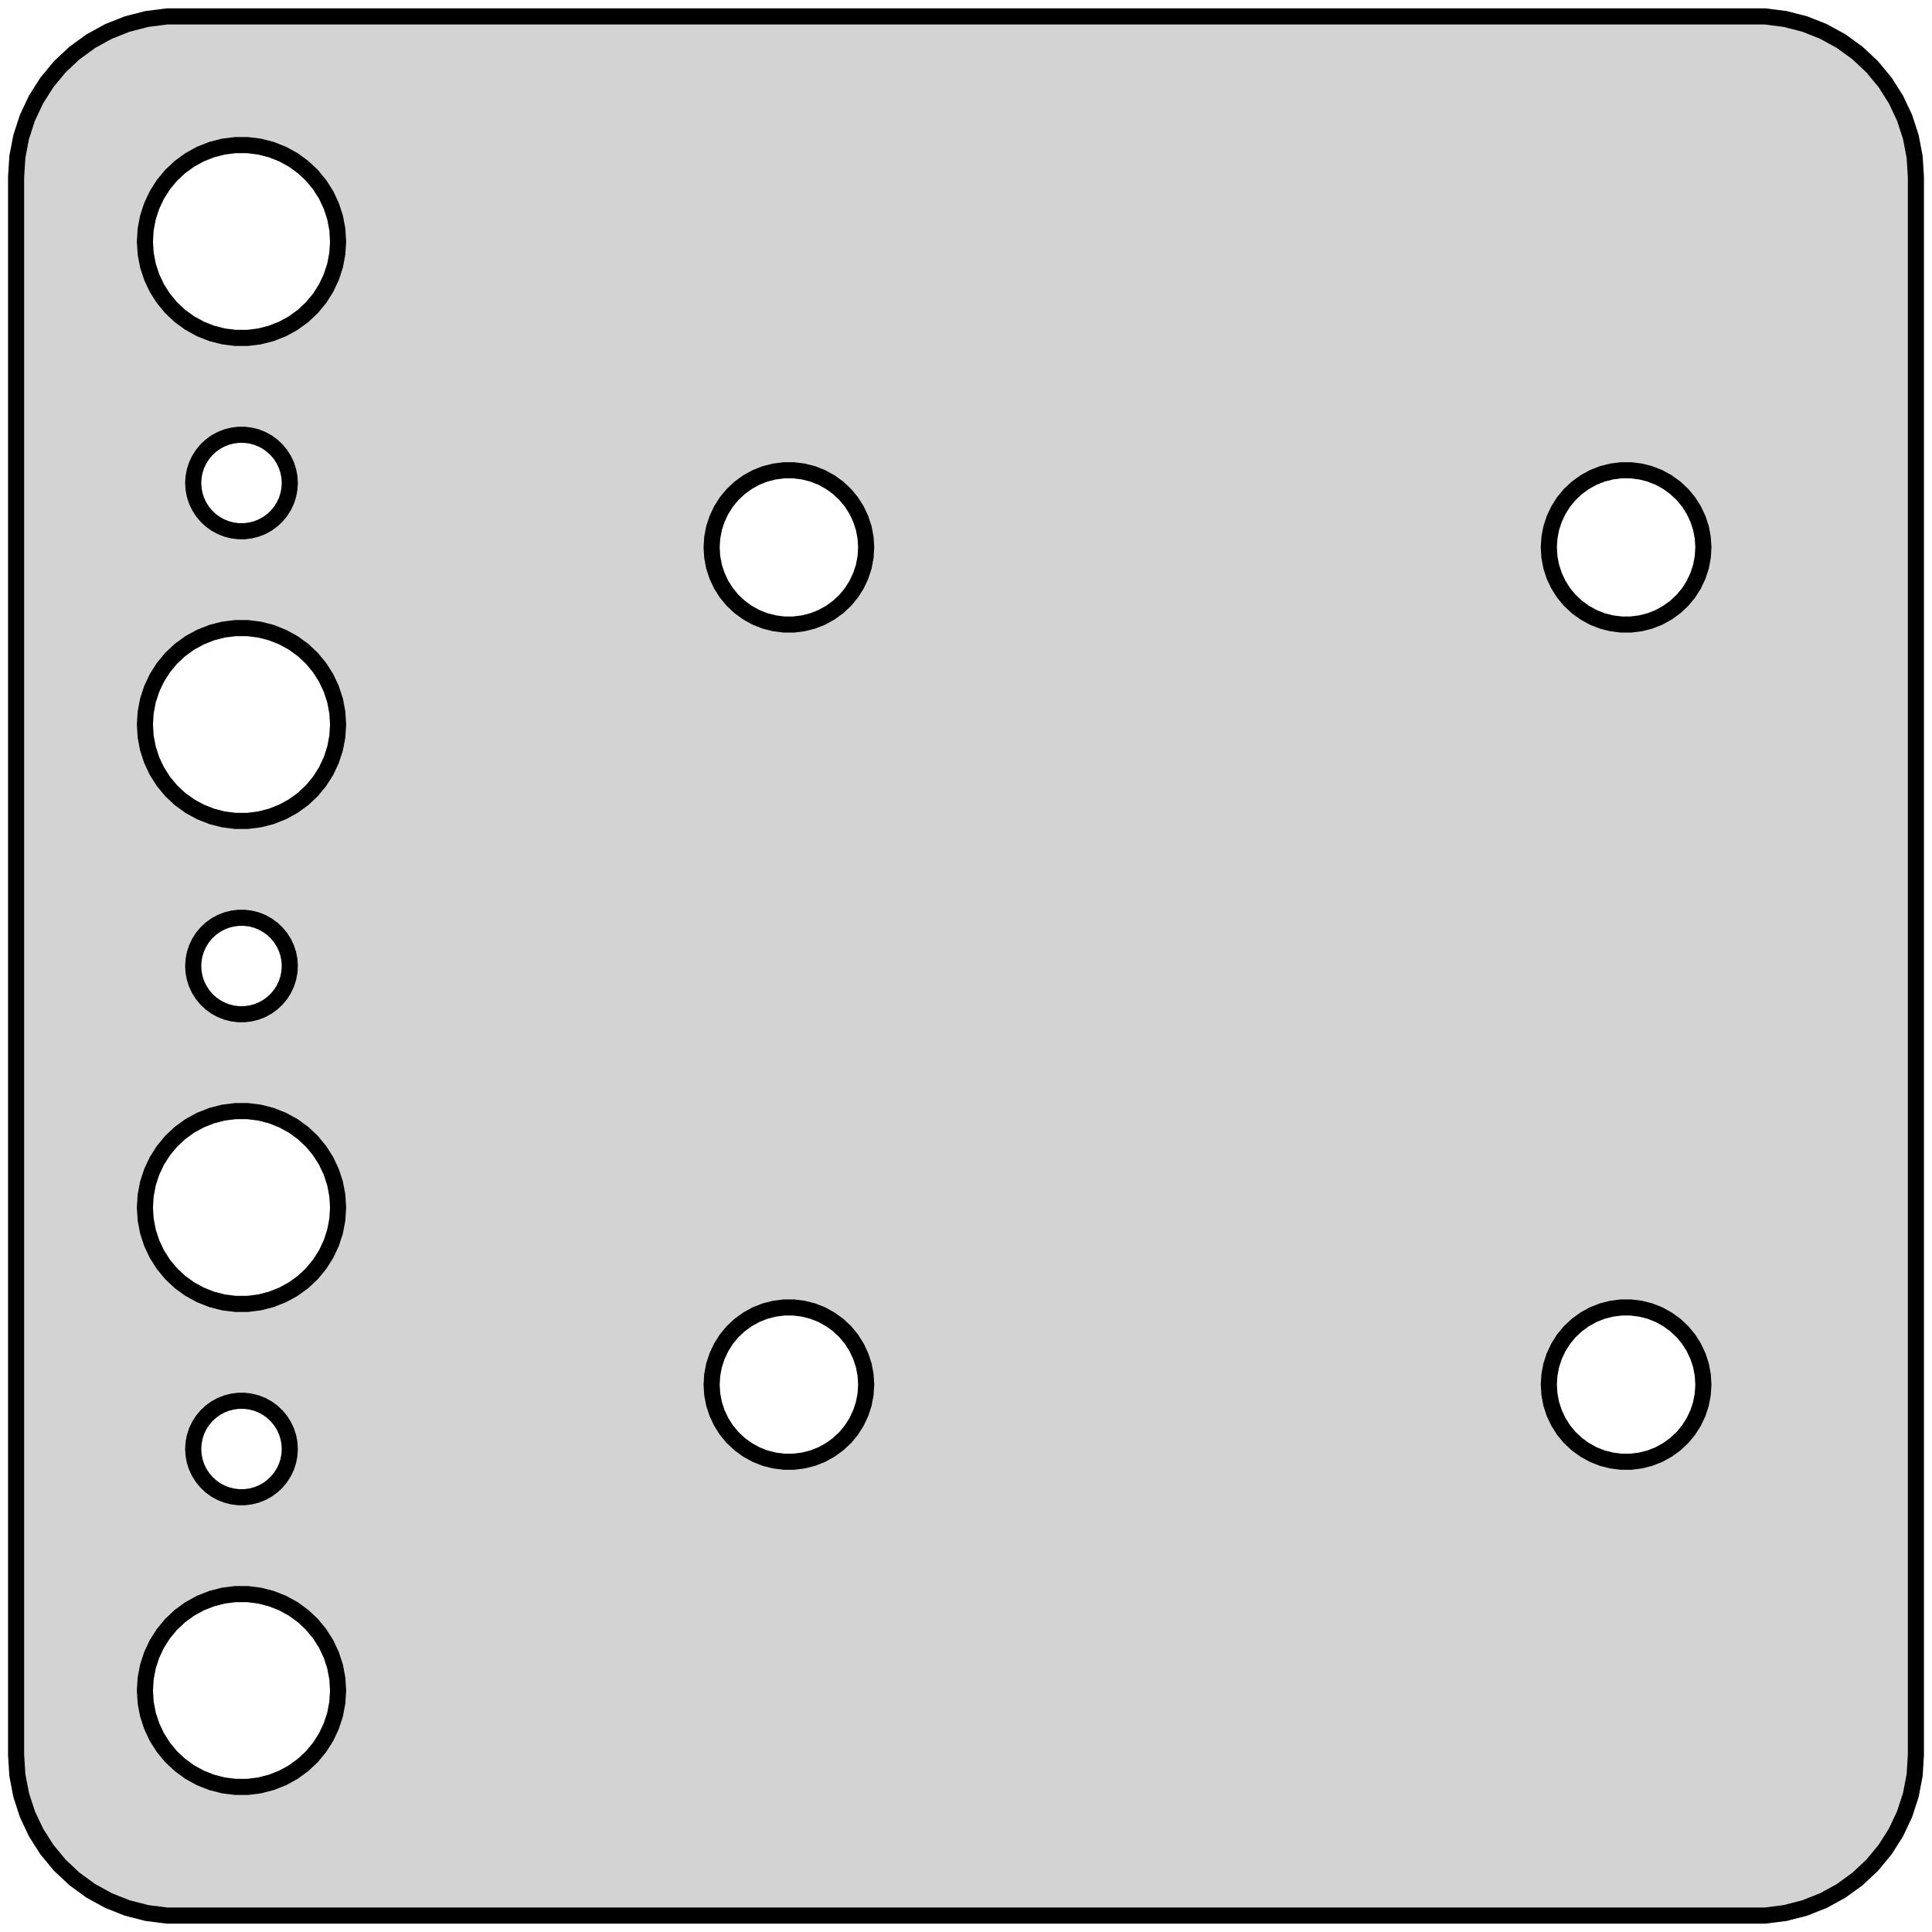
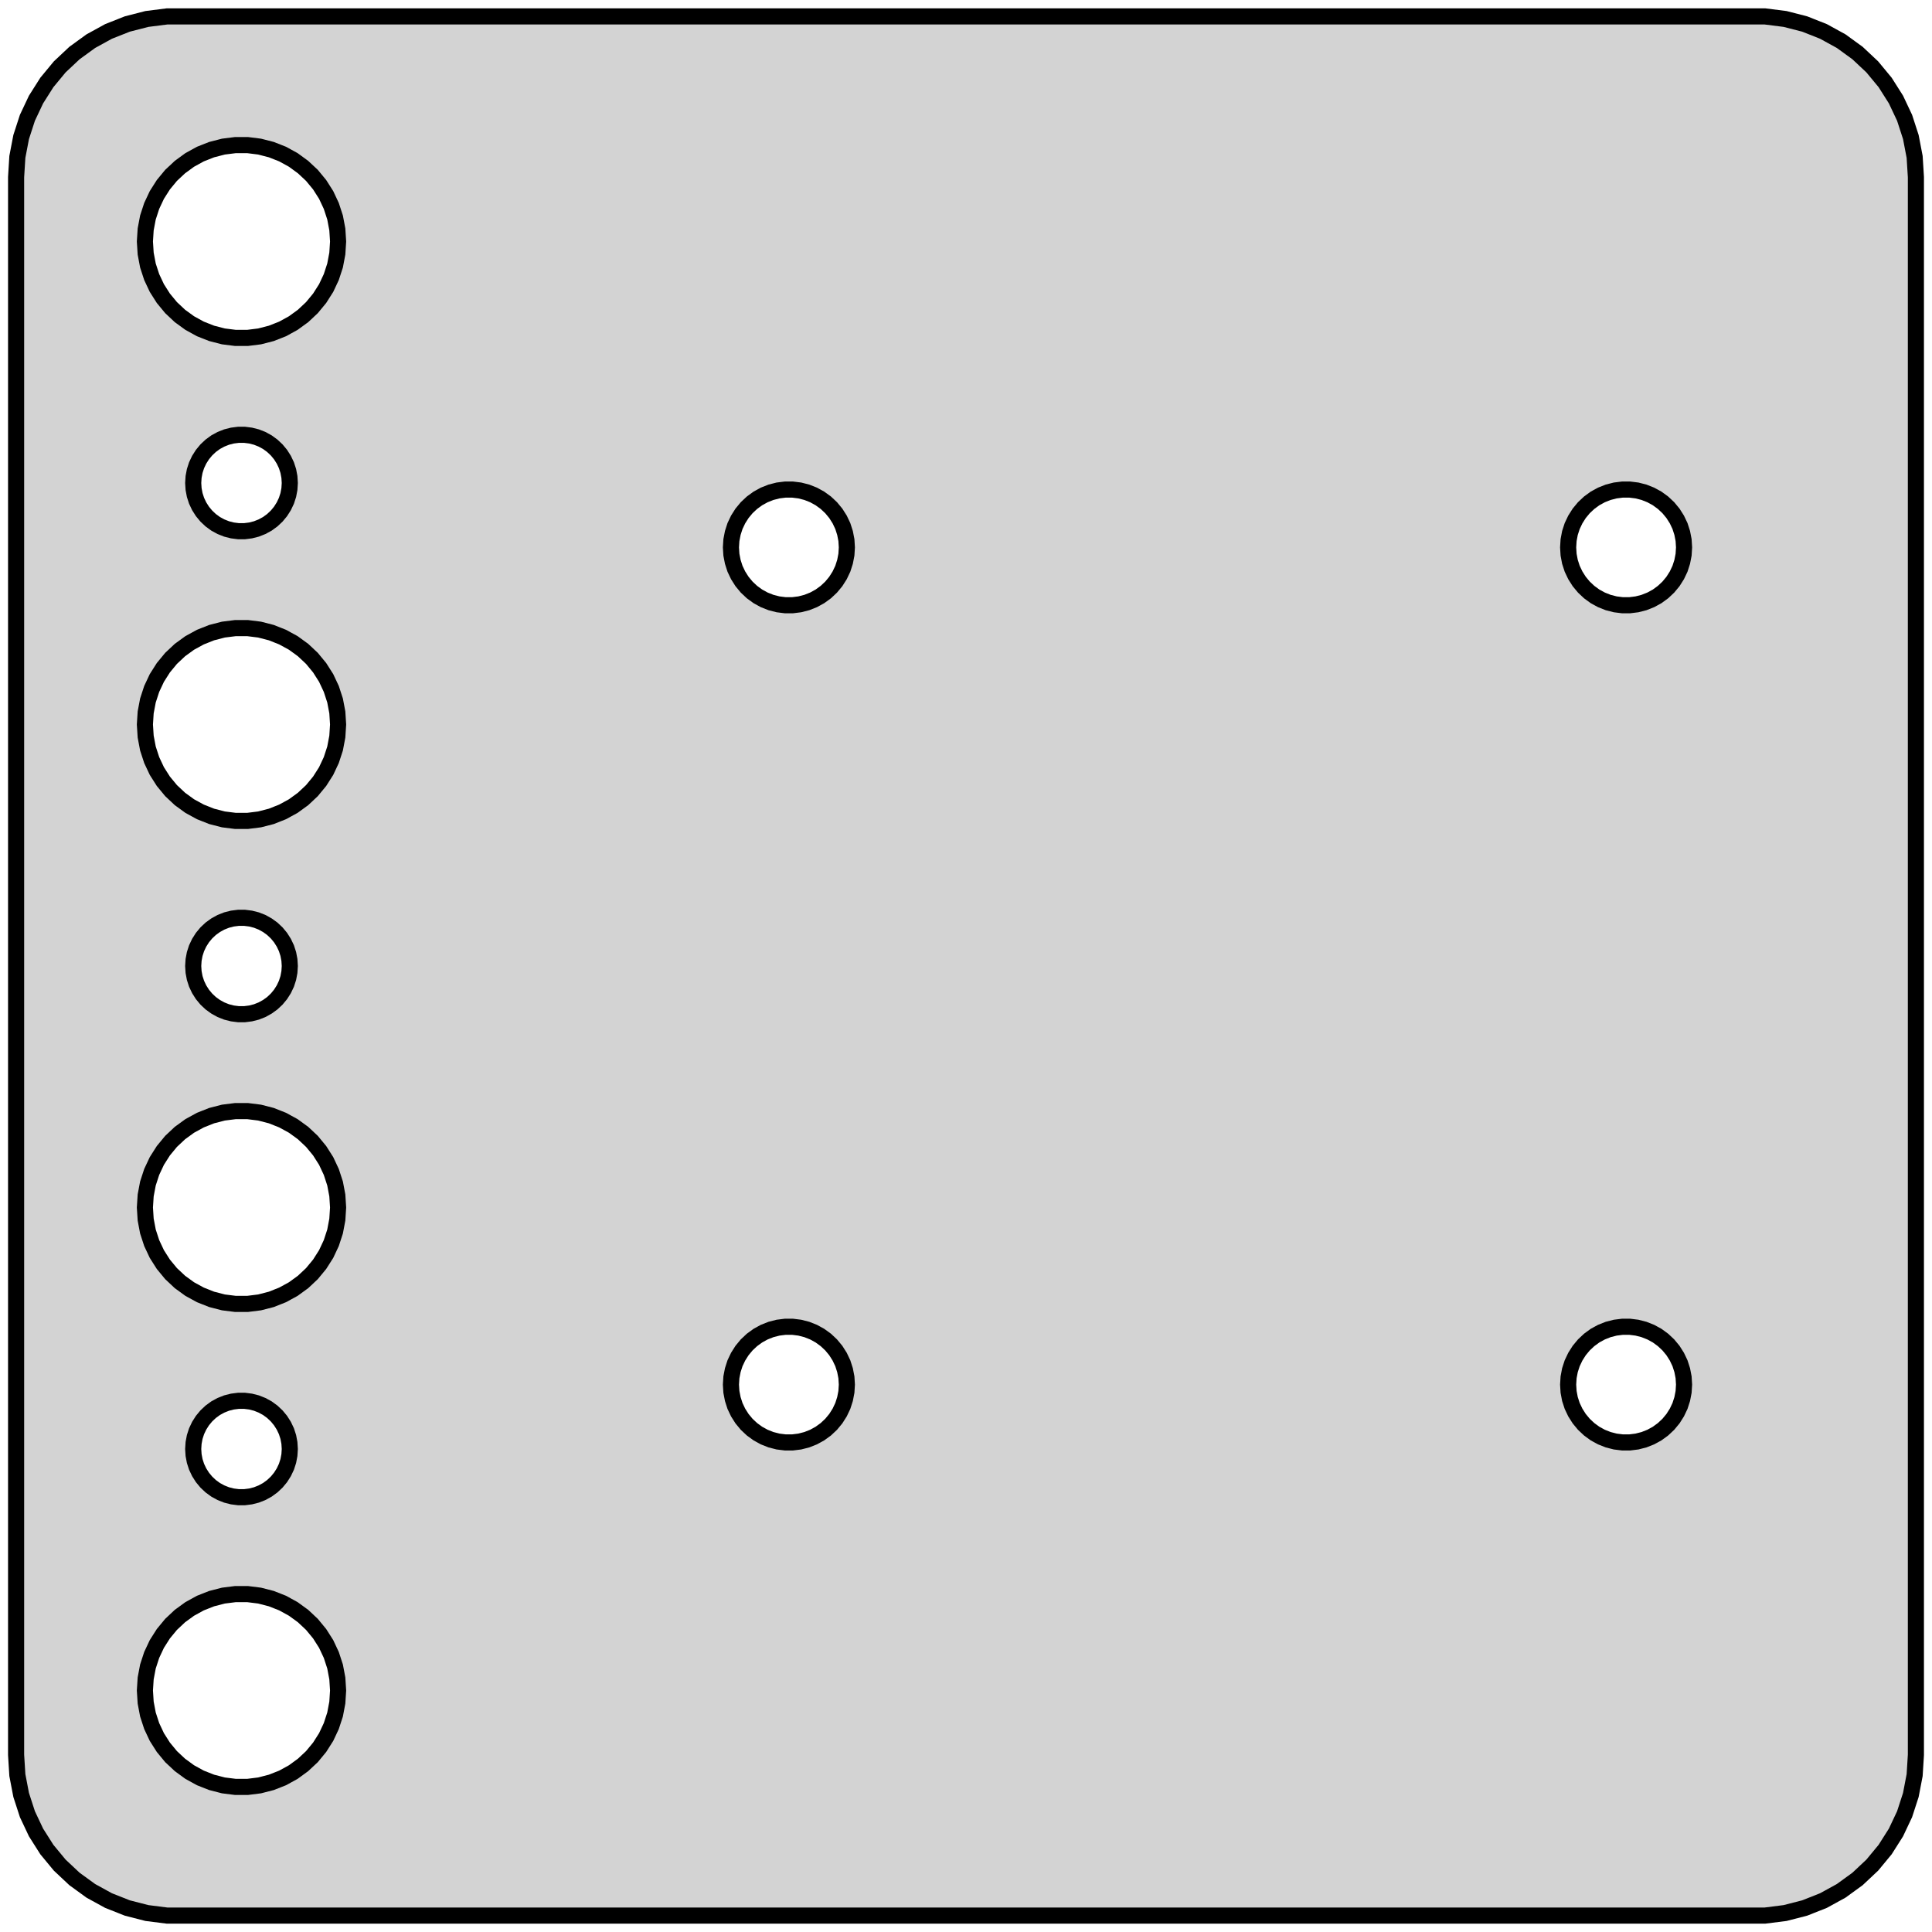
<svg xmlns="http://www.w3.org/2000/svg" width="60mm" height="60mm" viewBox="-30 -30 60 60" version="1.1">
-   <path d=" M 25.437,29.411 L 26.045,29.255 L 26.629,29.024 L 27.179,28.722 L 27.687,28.353 L 28.145,27.923  L 28.545,27.439 L 28.881,26.909 L 29.149,26.341 L 29.343,25.743 L 29.461,25.127 L 29.5,24.5  L 29.5,-24.5 L 29.461,-25.127 L 29.343,-25.743 L 29.149,-26.341 L 28.881,-26.909 L 28.545,-27.439  L 28.145,-27.923 L 27.687,-28.353 L 27.179,-28.722 L 26.629,-29.024 L 26.045,-29.255 L 25.437,-29.411  L 24.814,-29.49 L -24.814,-29.49 L -25.437,-29.411 L -26.045,-29.255 L -26.629,-29.024 L -27.179,-28.722  L -27.687,-28.353 L -28.145,-27.923 L -28.545,-27.439 L -28.881,-26.909 L -29.149,-26.341 L -29.343,-25.743  L -29.461,-25.127 L -29.5,-24.5 L -29.5,24.5 L -29.461,25.127 L -29.343,25.743 L -29.149,26.341  L -28.881,26.909 L -28.545,27.439 L -28.145,27.923 L -27.687,28.353 L -27.179,28.722 L -26.629,29.024  L -26.045,29.255 L -25.437,29.411 L -24.814,29.49 L 24.814,29.49 z M -22.688,-19.506 L -23.062,-19.553 L -23.427,-19.647 L -23.777,-19.785 L -24.108,-19.967 L -24.412,-20.188  L -24.687,-20.446 L -24.927,-20.737 L -25.129,-21.055 L -25.289,-21.396 L -25.406,-21.754 L -25.476,-22.124  L -25.5,-22.5 L -25.476,-22.876 L -25.406,-23.246 L -25.289,-23.604 L -25.129,-23.945 L -24.927,-24.263  L -24.687,-24.554 L -24.412,-24.811 L -24.108,-25.033 L -23.777,-25.215 L -23.427,-25.353 L -23.062,-25.447  L -22.688,-25.494 L -22.312,-25.494 L -21.938,-25.447 L -21.573,-25.353 L -21.223,-25.215 L -20.892,-25.033  L -20.588,-24.811 L -20.313,-24.554 L -20.073,-24.263 L -19.871,-23.945 L -19.711,-23.604 L -19.594,-23.246  L -19.524,-22.876 L -19.5,-22.5 L -19.524,-22.124 L -19.594,-21.754 L -19.711,-21.396 L -19.871,-21.055  L -20.073,-20.737 L -20.313,-20.446 L -20.588,-20.188 L -20.892,-19.967 L -21.223,-19.785 L -21.573,-19.647  L -21.938,-19.553 L -22.312,-19.506 z M -22.594,-13.503 L -22.781,-13.527 L -22.963,-13.573 L -23.139,-13.643 L -23.304,-13.733 L -23.456,-13.844  L -23.593,-13.973 L -23.713,-14.118 L -23.814,-14.277 L -23.895,-14.448 L -23.953,-14.627 L -23.988,-14.812  L -24,-15 L -23.988,-15.188 L -23.953,-15.373 L -23.895,-15.552 L -23.814,-15.723 L -23.713,-15.882  L -23.593,-16.027 L -23.456,-16.156 L -23.304,-16.267 L -23.139,-16.357 L -22.963,-16.427 L -22.781,-16.473  L -22.594,-16.497 L -22.406,-16.497 L -22.219,-16.473 L -22.037,-16.427 L -21.861,-16.357 L -21.696,-16.267  L -21.544,-16.156 L -21.407,-16.027 L -21.287,-15.882 L -21.186,-15.723 L -21.105,-15.552 L -21.047,-15.373  L -21.012,-15.188 L -21,-15 L -21.012,-14.812 L -21.047,-14.627 L -21.105,-14.448 L -21.186,-14.277  L -21.287,-14.118 L -21.407,-13.973 L -21.544,-13.844 L -21.696,-13.733 L -21.861,-13.643 L -22.037,-13.573  L -22.219,-13.527 L -22.406,-13.503 z M 20.349,-10.605 L 20.05,-10.643 L 19.758,-10.717 L 19.478,-10.828 L 19.214,-10.974 L 18.97,-11.151  L 18.75,-11.357 L 18.558,-11.589 L 18.397,-11.844 L 18.268,-12.117 L 18.175,-12.403 L 18.119,-12.699  L 18.1,-13 L 18.119,-13.301 L 18.175,-13.597 L 18.268,-13.883 L 18.397,-14.156 L 18.558,-14.411  L 18.75,-14.643 L 18.97,-14.849 L 19.214,-15.026 L 19.478,-15.172 L 19.758,-15.283 L 20.05,-15.357  L 20.349,-15.395 L 20.651,-15.395 L 20.95,-15.357 L 21.242,-15.283 L 21.522,-15.172 L 21.786,-15.026  L 22.03,-14.849 L 22.25,-14.643 L 22.442,-14.411 L 22.603,-14.156 L 22.732,-13.883 L 22.825,-13.597  L 22.881,-13.301 L 22.9,-13 L 22.881,-12.699 L 22.825,-12.403 L 22.732,-12.117 L 22.603,-11.844  L 22.442,-11.589 L 22.25,-11.357 L 22.03,-11.151 L 21.786,-10.974 L 21.522,-10.828 L 21.242,-10.717  L 20.95,-10.643 L 20.651,-10.605 z M -5.651,-10.605 L -5.95,-10.643 L -6.242,-10.717 L -6.522,-10.828 L -6.786,-10.974 L -7.03,-11.151  L -7.25,-11.357 L -7.442,-11.589 L -7.603,-11.844 L -7.731,-12.117 L -7.825,-12.403 L -7.881,-12.699  L -7.9,-13 L -7.881,-13.301 L -7.825,-13.597 L -7.731,-13.883 L -7.603,-14.156 L -7.442,-14.411  L -7.25,-14.643 L -7.03,-14.849 L -6.786,-15.026 L -6.522,-15.172 L -6.242,-15.283 L -5.95,-15.357  L -5.651,-15.395 L -5.349,-15.395 L -5.05,-15.357 L -4.758,-15.283 L -4.478,-15.172 L -4.214,-15.026  L -3.97,-14.849 L -3.75,-14.643 L -3.558,-14.411 L -3.397,-14.156 L -3.269,-13.883 L -3.175,-13.597  L -3.119,-13.301 L -3.1,-13 L -3.119,-12.699 L -3.175,-12.403 L -3.269,-12.117 L -3.397,-11.844  L -3.558,-11.589 L -3.75,-11.357 L -3.97,-11.151 L -4.214,-10.974 L -4.478,-10.828 L -4.758,-10.717  L -5.05,-10.643 L -5.349,-10.605 z M -22.688,-4.506 L -23.062,-4.553 L -23.427,-4.647 L -23.777,-4.786 L -24.108,-4.967 L -24.412,-5.188  L -24.687,-5.446 L -24.927,-5.737 L -25.129,-6.055 L -25.289,-6.396 L -25.406,-6.754 L -25.476,-7.124  L -25.5,-7.5 L -25.476,-7.876 L -25.406,-8.246 L -25.289,-8.604 L -25.129,-8.945 L -24.927,-9.263  L -24.687,-9.554 L -24.412,-9.812 L -24.108,-10.033 L -23.777,-10.214 L -23.427,-10.353 L -23.062,-10.447  L -22.688,-10.494 L -22.312,-10.494 L -21.938,-10.447 L -21.573,-10.353 L -21.223,-10.214 L -20.892,-10.033  L -20.588,-9.812 L -20.313,-9.554 L -20.073,-9.263 L -19.871,-8.945 L -19.711,-8.604 L -19.594,-8.246  L -19.524,-7.876 L -19.5,-7.5 L -19.524,-7.124 L -19.594,-6.754 L -19.711,-6.396 L -19.871,-6.055  L -20.073,-5.737 L -20.313,-5.446 L -20.588,-5.188 L -20.892,-4.967 L -21.223,-4.786 L -21.573,-4.647  L -21.938,-4.553 L -22.312,-4.506 z M -22.594,1.497 L -22.781,1.473 L -22.963,1.427 L -23.139,1.357 L -23.304,1.266 L -23.456,1.156  L -23.593,1.027 L -23.713,0.882 L -23.814,0.723 L -23.895,0.552 L -23.953,0.373 L -23.988,0.188  L -24,-0 L -23.988,-0.188 L -23.953,-0.373 L -23.895,-0.552 L -23.814,-0.723 L -23.713,-0.882  L -23.593,-1.027 L -23.456,-1.156 L -23.304,-1.266 L -23.139,-1.357 L -22.963,-1.427 L -22.781,-1.473  L -22.594,-1.497 L -22.406,-1.497 L -22.219,-1.473 L -22.037,-1.427 L -21.861,-1.357 L -21.696,-1.266  L -21.544,-1.156 L -21.407,-1.027 L -21.287,-0.882 L -21.186,-0.723 L -21.105,-0.552 L -21.047,-0.373  L -21.012,-0.188 L -21,-0 L -21.012,0.188 L -21.047,0.373 L -21.105,0.552 L -21.186,0.723  L -21.287,0.882 L -21.407,1.027 L -21.544,1.156 L -21.696,1.266 L -21.861,1.357 L -22.037,1.427  L -22.219,1.473 L -22.406,1.497 z M -22.688,10.494 L -23.062,10.447 L -23.427,10.353 L -23.777,10.214 L -24.108,10.033 L -24.412,9.812  L -24.687,9.554 L -24.927,9.263 L -25.129,8.945 L -25.289,8.604 L -25.406,8.246 L -25.476,7.876  L -25.5,7.5 L -25.476,7.124 L -25.406,6.754 L -25.289,6.396 L -25.129,6.055 L -24.927,5.737  L -24.687,5.446 L -24.412,5.188 L -24.108,4.967 L -23.777,4.786 L -23.427,4.647 L -23.062,4.553  L -22.688,4.506 L -22.312,4.506 L -21.938,4.553 L -21.573,4.647 L -21.223,4.786 L -20.892,4.967  L -20.588,5.188 L -20.313,5.446 L -20.073,5.737 L -19.871,6.055 L -19.711,6.396 L -19.594,6.754  L -19.524,7.124 L -19.5,7.5 L -19.524,7.876 L -19.594,8.246 L -19.711,8.604 L -19.871,8.945  L -20.073,9.263 L -20.313,9.554 L -20.588,9.812 L -20.892,10.033 L -21.223,10.214 L -21.573,10.353  L -21.938,10.447 L -22.312,10.494 z M -5.651,15.395 L -5.95,15.357 L -6.242,15.283 L -6.522,15.172 L -6.786,15.026 L -7.03,14.849  L -7.25,14.643 L -7.442,14.411 L -7.603,14.156 L -7.731,13.883 L -7.825,13.597 L -7.881,13.301  L -7.9,13 L -7.881,12.699 L -7.825,12.403 L -7.731,12.117 L -7.603,11.844 L -7.442,11.589  L -7.25,11.357 L -7.03,11.151 L -6.786,10.974 L -6.522,10.828 L -6.242,10.717 L -5.95,10.643  L -5.651,10.605 L -5.349,10.605 L -5.05,10.643 L -4.758,10.717 L -4.478,10.828 L -4.214,10.974  L -3.97,11.151 L -3.75,11.357 L -3.558,11.589 L -3.397,11.844 L -3.269,12.117 L -3.175,12.403  L -3.119,12.699 L -3.1,13 L -3.119,13.301 L -3.175,13.597 L -3.269,13.883 L -3.397,14.156  L -3.558,14.411 L -3.75,14.643 L -3.97,14.849 L -4.214,15.026 L -4.478,15.172 L -4.758,15.283  L -5.05,15.357 L -5.349,15.395 z M 20.349,15.395 L 20.05,15.357 L 19.758,15.283 L 19.478,15.172 L 19.214,15.026 L 18.97,14.849  L 18.75,14.643 L 18.558,14.411 L 18.397,14.156 L 18.268,13.883 L 18.175,13.597 L 18.119,13.301  L 18.1,13 L 18.119,12.699 L 18.175,12.403 L 18.268,12.117 L 18.397,11.844 L 18.558,11.589  L 18.75,11.357 L 18.97,11.151 L 19.214,10.974 L 19.478,10.828 L 19.758,10.717 L 20.05,10.643  L 20.349,10.605 L 20.651,10.605 L 20.95,10.643 L 21.242,10.717 L 21.522,10.828 L 21.786,10.974  L 22.03,11.151 L 22.25,11.357 L 22.442,11.589 L 22.603,11.844 L 22.732,12.117 L 22.825,12.403  L 22.881,12.699 L 22.9,13 L 22.881,13.301 L 22.825,13.597 L 22.732,13.883 L 22.603,14.156  L 22.442,14.411 L 22.25,14.643 L 22.03,14.849 L 21.786,15.026 L 21.522,15.172 L 21.242,15.283  L 20.95,15.357 L 20.651,15.395 z M -22.594,16.497 L -22.781,16.473 L -22.963,16.427 L -23.139,16.357 L -23.304,16.267 L -23.456,16.156  L -23.593,16.027 L -23.713,15.882 L -23.814,15.723 L -23.895,15.552 L -23.953,15.373 L -23.988,15.188  L -24,15 L -23.988,14.812 L -23.953,14.627 L -23.895,14.448 L -23.814,14.277 L -23.713,14.118  L -23.593,13.973 L -23.456,13.844 L -23.304,13.733 L -23.139,13.643 L -22.963,13.573 L -22.781,13.527  L -22.594,13.503 L -22.406,13.503 L -22.219,13.527 L -22.037,13.573 L -21.861,13.643 L -21.696,13.733  L -21.544,13.844 L -21.407,13.973 L -21.287,14.118 L -21.186,14.277 L -21.105,14.448 L -21.047,14.627  L -21.012,14.812 L -21,15 L -21.012,15.188 L -21.047,15.373 L -21.105,15.552 L -21.186,15.723  L -21.287,15.882 L -21.407,16.027 L -21.544,16.156 L -21.696,16.267 L -21.861,16.357 L -22.037,16.427  L -22.219,16.473 L -22.406,16.497 z M -22.688,25.494 L -23.062,25.447 L -23.427,25.353 L -23.777,25.215 L -24.108,25.033 L -24.412,24.811  L -24.687,24.554 L -24.927,24.263 L -25.129,23.945 L -25.289,23.604 L -25.406,23.246 L -25.476,22.876  L -25.5,22.5 L -25.476,22.124 L -25.406,21.754 L -25.289,21.396 L -25.129,21.055 L -24.927,20.737  L -24.687,20.446 L -24.412,20.188 L -24.108,19.967 L -23.777,19.785 L -23.427,19.647 L -23.062,19.553  L -22.688,19.506 L -22.312,19.506 L -21.938,19.553 L -21.573,19.647 L -21.223,19.785 L -20.892,19.967  L -20.588,20.188 L -20.313,20.446 L -20.073,20.737 L -19.871,21.055 L -19.711,21.396 L -19.594,21.754  L -19.524,22.124 L -19.5,22.5 L -19.524,22.876 L -19.594,23.246 L -19.711,23.604 L -19.871,23.945  L -20.073,24.263 L -20.313,24.554 L -20.588,24.811 L -20.892,25.033 L -21.223,25.215 L -21.573,25.353  L -21.938,25.447 L -22.312,25.494 z " stroke="black" fill="lightgray" stroke-width="0.5" />
+   <path d=" M 25.437,29.411 L 26.045,29.255 L 26.629,29.024 L 27.179,28.722 L 27.687,28.353 L 28.145,27.923  L 28.545,27.439 L 28.881,26.909 L 29.149,26.341 L 29.343,25.743 L 29.461,25.127 L 29.5,24.5  L 29.5,-24.5 L 29.461,-25.127 L 29.343,-25.743 L 29.149,-26.341 L 28.881,-26.909 L 28.545,-27.439  L 28.145,-27.923 L 27.687,-28.353 L 27.179,-28.722 L 26.629,-29.024 L 26.045,-29.255 L 25.437,-29.411  L 24.814,-29.49 L -24.814,-29.49 L -25.437,-29.411 L -26.045,-29.255 L -26.629,-29.024 L -27.179,-28.722  L -27.687,-28.353 L -28.145,-27.923 L -28.545,-27.439 L -28.881,-26.909 L -29.149,-26.341 L -29.343,-25.743  L -29.461,-25.127 L -29.5,-24.5 L -29.5,24.5 L -29.461,25.127 L -29.343,25.743 L -29.149,26.341  L -28.881,26.909 L -28.545,27.439 L -28.145,27.923 L -27.687,28.353 L -27.179,28.722 L -26.629,29.024  L -26.045,29.255 L -25.437,29.411 L -24.814,29.49 L 24.814,29.49 z M -22.688,-19.506 L -23.062,-19.553 L -23.427,-19.647 L -23.777,-19.785 L -24.108,-19.967 L -24.412,-20.188  L -24.687,-20.446 L -24.927,-20.737 L -25.129,-21.055 L -25.289,-21.396 L -25.406,-21.754 L -25.476,-22.124  L -25.5,-22.5 L -25.476,-22.876 L -25.406,-23.246 L -25.289,-23.604 L -25.129,-23.945 L -24.927,-24.263  L -24.687,-24.554 L -24.412,-24.811 L -24.108,-25.033 L -23.777,-25.215 L -23.427,-25.353 L -23.062,-25.447  L -22.688,-25.494 L -22.312,-25.494 L -21.938,-25.447 L -21.573,-25.353 L -21.223,-25.215 L -20.892,-25.033  L -20.588,-24.811 L -20.313,-24.554 L -20.073,-24.263 L -19.871,-23.945 L -19.711,-23.604 L -19.594,-23.246  L -19.524,-22.876 L -19.5,-22.5 L -19.524,-22.124 L -19.594,-21.754 L -19.711,-21.396 L -19.871,-21.055  L -20.073,-20.737 L -20.313,-20.446 L -20.588,-20.188 L -20.892,-19.967 L -21.223,-19.785 L -21.573,-19.647  L -21.938,-19.553 L -22.312,-19.506 z M -22.594,-13.503 L -22.781,-13.527 L -22.963,-13.573 L -23.139,-13.643 L -23.304,-13.733 L -23.456,-13.844  L -23.593,-13.973 L -23.713,-14.118 L -23.814,-14.277 L -23.895,-14.448 L -23.953,-14.627 L -23.988,-14.812  L -24,-15 L -23.988,-15.188 L -23.953,-15.373 L -23.895,-15.552 L -23.814,-15.723 L -23.713,-15.882  L -23.593,-16.027 L -23.456,-16.156 L -23.304,-16.267 L -23.139,-16.357 L -22.963,-16.427 L -22.781,-16.473  L -22.594,-16.497 L -22.406,-16.497 L -22.219,-16.473 L -22.037,-16.427 L -21.861,-16.357 L -21.696,-16.267  L -21.544,-16.156 L -21.407,-16.027 L -21.287,-15.882 L -21.186,-15.723 L -21.105,-15.552 L -21.047,-15.373  L -21.012,-15.188 L -21,-15 L -21.012,-14.812 L -21.047,-14.627 L -21.105,-14.448 L -21.186,-14.277  L -21.287,-14.118 L -21.407,-13.973 L -21.544,-13.844 L -21.696,-13.733 L -21.861,-13.643 L -22.037,-13.573  L -22.219,-13.527 L -22.406,-13.503 z M 18.923,-12.133 L 18.826,-12.337 L 18.756,-12.552 L 18.714,-12.774 L 18.7,-13 L 18.714,-13.226  L 18.756,-13.448 L 18.826,-13.663 L 18.923,-13.867 L 19.044,-14.058 L 19.188,-14.232 L 19.353,-14.387  L 19.535,-14.52 L 19.734,-14.629 L 19.944,-14.712 L 20.163,-14.768 L 20.387,-14.796 L 20.613,-14.796  L 20.837,-14.768 L 21.056,-14.712 L 21.266,-14.629 L 21.465,-14.52 L 21.647,-14.387 L 21.812,-14.232  L 21.956,-14.058 L 22.077,-13.867 L 22.174,-13.663 L 22.243,-13.448 L 22.286,-13.226 L 22.3,-13  L 22.286,-12.774 L 22.243,-12.552 L 22.174,-12.337 L 22.077,-12.133 L 21.956,-11.942 L 21.812,-11.768  L 21.647,-11.613 L 21.465,-11.48 L 21.266,-11.371 L 21.056,-11.288 L 20.837,-11.232 L 20.613,-11.204  L 20.387,-11.204 L 20.163,-11.232 L 19.944,-11.288 L 19.734,-11.371 L 19.535,-11.48 L 19.353,-11.613  L 19.188,-11.768 L 19.044,-11.942 z M -22.688,-4.506 L -23.062,-4.553 L -23.427,-4.647 L -23.777,-4.786 L -24.108,-4.967 L -24.412,-5.188  L -24.687,-5.446 L -24.927,-5.737 L -25.129,-6.055 L -25.289,-6.396 L -25.406,-6.754 L -25.476,-7.124  L -25.5,-7.5 L -25.476,-7.876 L -25.406,-8.246 L -25.289,-8.604 L -25.129,-8.945 L -24.927,-9.263  L -24.687,-9.554 L -24.412,-9.812 L -24.108,-10.033 L -23.777,-10.214 L -23.427,-10.353 L -23.062,-10.447  L -22.688,-10.494 L -22.312,-10.494 L -21.938,-10.447 L -21.573,-10.353 L -21.223,-10.214 L -20.892,-10.033  L -20.588,-9.812 L -20.313,-9.554 L -20.073,-9.263 L -19.871,-8.945 L -19.711,-8.604 L -19.594,-8.246  L -19.524,-7.876 L -19.5,-7.5 L -19.524,-7.124 L -19.594,-6.754 L -19.711,-6.396 L -19.871,-6.055  L -20.073,-5.737 L -20.313,-5.446 L -20.588,-5.188 L -20.892,-4.967 L -21.223,-4.786 L -21.573,-4.647  L -21.938,-4.553 L -22.312,-4.506 z M -22.594,1.497 L -22.781,1.473 L -22.963,1.427 L -23.139,1.357 L -23.304,1.266 L -23.456,1.156  L -23.593,1.027 L -23.713,0.882 L -23.814,0.723 L -23.895,0.552 L -23.953,0.373 L -23.988,0.188  L -24,-0 L -23.988,-0.188 L -23.953,-0.373 L -23.895,-0.552 L -23.814,-0.723 L -23.713,-0.882  L -23.593,-1.027 L -23.456,-1.156 L -23.304,-1.266 L -23.139,-1.357 L -22.963,-1.427 L -22.781,-1.473  L -22.594,-1.497 L -22.406,-1.497 L -22.219,-1.473 L -22.037,-1.427 L -21.861,-1.357 L -21.696,-1.266  L -21.544,-1.156 L -21.407,-1.027 L -21.287,-0.882 L -21.186,-0.723 L -21.105,-0.552 L -21.047,-0.373  L -21.012,-0.188 L -21,-0 L -21.012,0.188 L -21.047,0.373 L -21.105,0.552 L -21.186,0.723  L -21.287,0.882 L -21.407,1.027 L -21.544,1.156 L -21.696,1.266 L -21.861,1.357 L -22.037,1.427  L -22.219,1.473 L -22.406,1.497 z M -22.688,10.494 L -23.062,10.447 L -23.427,10.353 L -23.777,10.214 L -24.108,10.033 L -24.412,9.812  L -24.687,9.554 L -24.927,9.263 L -25.129,8.945 L -25.289,8.604 L -25.406,8.246 L -25.476,7.876  L -25.5,7.5 L -25.476,7.124 L -25.406,6.754 L -25.289,6.396 L -25.129,6.055 L -24.927,5.737  L -24.687,5.446 L -24.412,5.188 L -24.108,4.967 L -23.777,4.786 L -23.427,4.647 L -23.062,4.553  L -22.688,4.506 L -22.312,4.506 L -21.938,4.553 L -21.573,4.647 L -21.223,4.786 L -20.892,4.967  L -20.588,5.188 L -20.313,5.446 L -20.073,5.737 L -19.871,6.055 L -19.711,6.396 L -19.594,6.754  L -19.524,7.124 L -19.5,7.5 L -19.524,7.876 L -19.594,8.246 L -19.711,8.604 L -19.871,8.945  L -20.073,9.263 L -20.313,9.554 L -20.588,9.812 L -20.892,10.033 L -21.223,10.214 L -21.573,10.353  L -21.938,10.447 L -22.312,10.494 z M 20.387,14.796 L 20.163,14.768 L 19.944,14.712 L 19.734,14.629 L 19.535,14.52 L 19.353,14.387  L 19.188,14.232 L 19.044,14.058 L 18.923,13.867 L 18.826,13.663 L 18.756,13.448 L 18.714,13.226  L 18.7,13 L 18.714,12.774 L 18.756,12.552 L 18.826,12.337 L 18.923,12.133 L 19.044,11.942  L 19.188,11.768 L 19.353,11.613 L 19.535,11.48 L 19.734,11.371 L 19.944,11.288 L 20.163,11.232  L 20.387,11.204 L 20.613,11.204 L 20.837,11.232 L 21.056,11.288 L 21.266,11.371 L 21.465,11.48  L 21.647,11.613 L 21.812,11.768 L 21.956,11.942 L 22.077,12.133 L 22.174,12.337 L 22.243,12.552  L 22.286,12.774 L 22.3,13 L 22.286,13.226 L 22.243,13.448 L 22.174,13.663 L 22.077,13.867  L 21.956,14.058 L 21.812,14.232 L 21.647,14.387 L 21.465,14.52 L 21.266,14.629 L 21.056,14.712  L 20.837,14.768 L 20.613,14.796 z M -5.613,14.796 L -5.837,14.768 L -6.056,14.712 L -6.266,14.629 L -6.464,14.52 L -6.647,14.387  L -6.812,14.232 L -6.956,14.058 L -7.077,13.867 L -7.174,13.663 L -7.243,13.448 L -7.286,13.226  L -7.3,13 L -7.286,12.774 L -7.243,12.552 L -7.174,12.337 L -7.077,12.133 L -6.956,11.942  L -6.812,11.768 L -6.647,11.613 L -6.464,11.48 L -6.266,11.371 L -6.056,11.288 L -5.837,11.232  L -5.613,11.204 L -5.387,11.204 L -5.163,11.232 L -4.944,11.288 L -4.734,11.371 L -4.536,11.48  L -4.353,11.613 L -4.188,11.768 L -4.044,11.942 L -3.923,12.133 L -3.826,12.337 L -3.757,12.552  L -3.714,12.774 L -3.7,13 L -3.714,13.226 L -3.757,13.448 L -3.826,13.663 L -3.923,13.867  L -4.044,14.058 L -4.188,14.232 L -4.353,14.387 L -4.536,14.52 L -4.734,14.629 L -4.944,14.712  L -5.163,14.768 L -5.387,14.796 z M -22.594,16.497 L -22.781,16.473 L -22.963,16.427 L -23.139,16.357 L -23.304,16.267 L -23.456,16.156  L -23.593,16.027 L -23.713,15.882 L -23.814,15.723 L -23.895,15.552 L -23.953,15.373 L -23.988,15.188  L -24,15 L -23.988,14.812 L -23.953,14.627 L -23.895,14.448 L -23.814,14.277 L -23.713,14.118  L -23.593,13.973 L -23.456,13.844 L -23.304,13.733 L -23.139,13.643 L -22.963,13.573 L -22.781,13.527  L -22.594,13.503 L -22.406,13.503 L -22.219,13.527 L -22.037,13.573 L -21.861,13.643 L -21.696,13.733  L -21.544,13.844 L -21.407,13.973 L -21.287,14.118 L -21.186,14.277 L -21.105,14.448 L -21.047,14.627  L -21.012,14.812 L -21,15 L -21.012,15.188 L -21.047,15.373 L -21.105,15.552 L -21.186,15.723  L -21.287,15.882 L -21.407,16.027 L -21.544,16.156 L -21.696,16.267 L -21.861,16.357 L -22.037,16.427  L -22.219,16.473 L -22.406,16.497 z M -22.688,25.494 L -23.062,25.447 L -23.427,25.353 L -23.777,25.215 L -24.108,25.033 L -24.412,24.811  L -24.687,24.554 L -24.927,24.263 L -25.129,23.945 L -25.289,23.604 L -25.406,23.246 L -25.476,22.876  L -25.5,22.5 L -25.476,22.124 L -25.406,21.754 L -25.289,21.396 L -25.129,21.055 L -24.927,20.737  L -24.687,20.446 L -24.412,20.188 L -24.108,19.967 L -23.777,19.785 L -23.427,19.647 L -23.062,19.553  L -22.688,19.506 L -22.312,19.506 L -21.938,19.553 L -21.573,19.647 L -21.223,19.785 L -20.892,19.967  L -20.588,20.188 L -20.313,20.446 L -20.073,20.737 L -19.871,21.055 L -19.711,21.396 L -19.594,21.754  L -19.524,22.124 L -19.5,22.5 L -19.524,22.876 L -19.594,23.246 L -19.711,23.604 L -19.871,23.945  L -20.073,24.263 L -20.313,24.554 L -20.588,24.811 L -20.892,25.033 L -21.223,25.215 L -21.573,25.353  L -21.938,25.447 L -22.312,25.494 z M -4.536,-11.48 L -4.734,-11.371 L -4.944,-11.288 L -5.163,-11.232 L -5.387,-11.204 L -5.613,-11.204  L -5.837,-11.232 L -6.056,-11.288 L -6.266,-11.371 L -6.464,-11.48 L -6.647,-11.613 L -6.812,-11.768  L -6.956,-11.942 L -7.077,-12.133 L -7.174,-12.337 L -7.243,-12.552 L -7.286,-12.774 L -7.3,-13  L -7.286,-13.226 L -7.243,-13.448 L -7.174,-13.663 L -7.077,-13.867 L -6.956,-14.058 L -6.812,-14.232  L -6.647,-14.387 L -6.464,-14.52 L -6.266,-14.629 L -6.056,-14.712 L -5.837,-14.768 L -5.613,-14.796  L -5.387,-14.796 L -5.163,-14.768 L -4.944,-14.712 L -4.734,-14.629 L -4.536,-14.52 L -4.353,-14.387  L -4.188,-14.232 L -4.044,-14.058 L -3.923,-13.867 L -3.826,-13.663 L -3.757,-13.448 L -3.714,-13.226  L -3.7,-13 L -3.714,-12.774 L -3.757,-12.552 L -3.826,-12.337 L -3.923,-12.133 L -4.044,-11.942  L -4.188,-11.768 L -4.353,-11.613 z " stroke="black" fill="lightgray" stroke-width="0.5" />
</svg>
